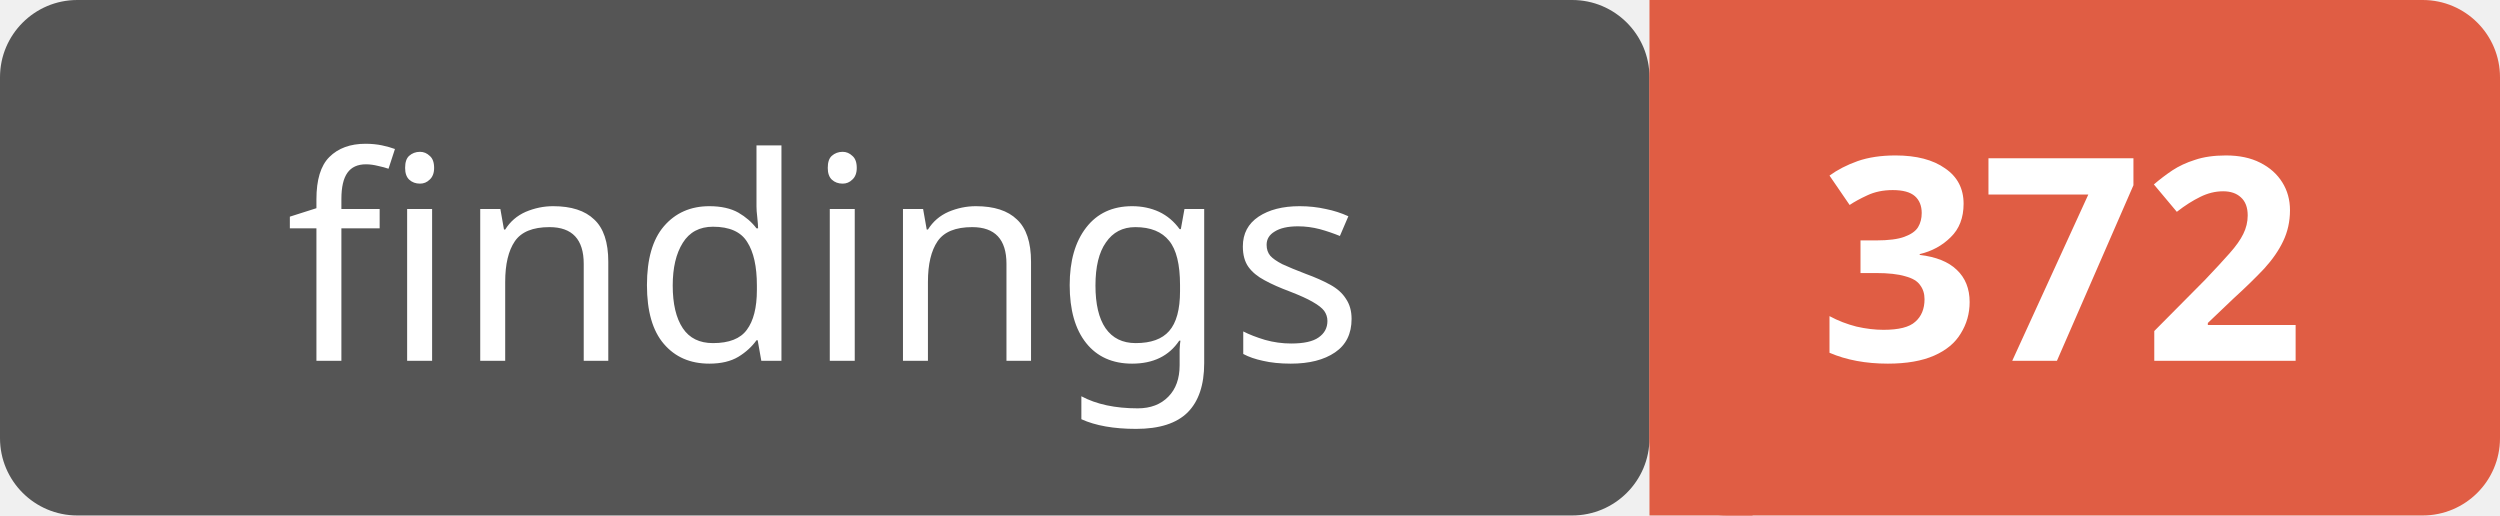
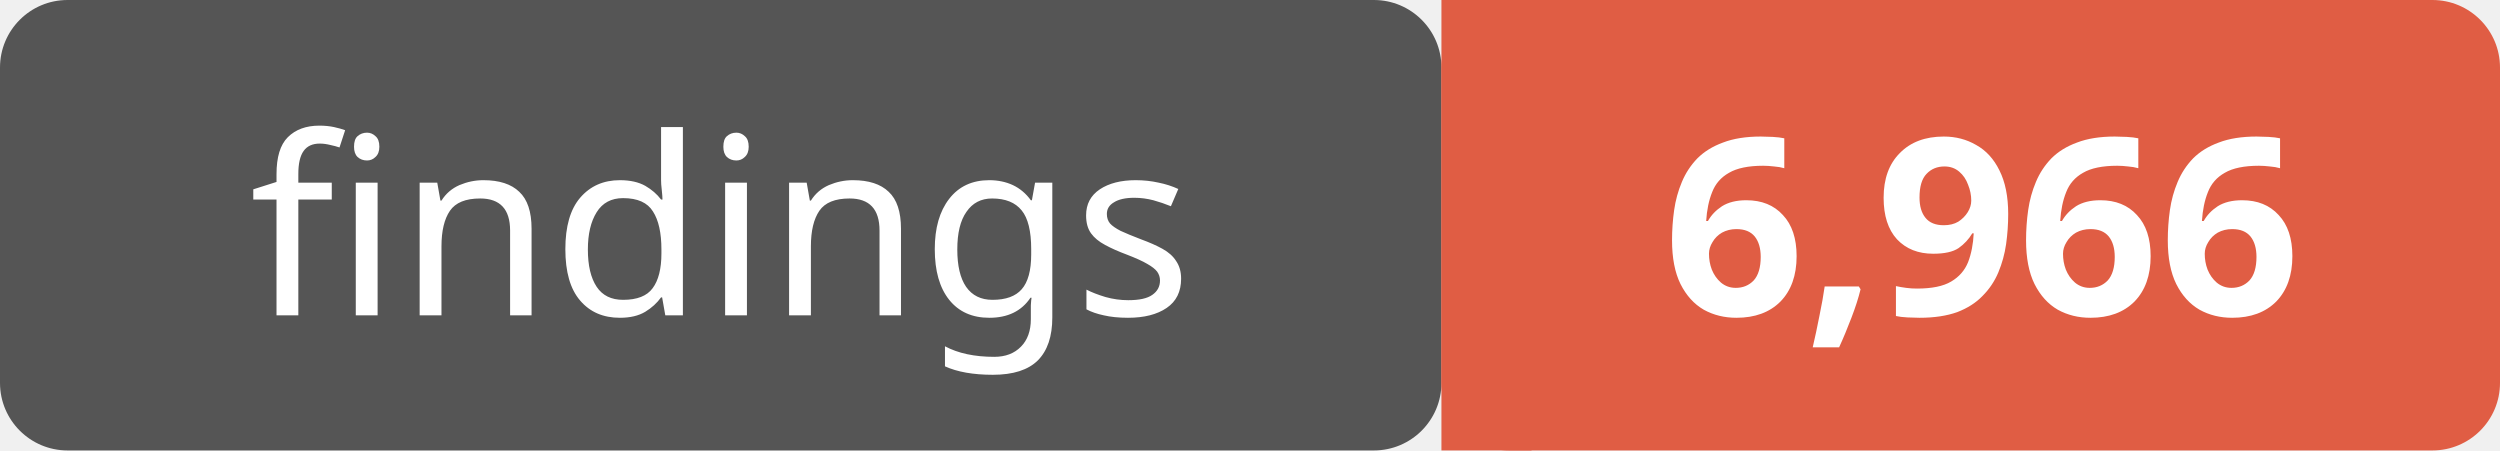
- <svg xmlns="http://www.w3.org/2000/svg" width="97" height="20">
+ <svg xmlns="http://www.w3.org/2000/svg" width="111" height="20">
  <rect width="64" height="20" rx="3" fill="#555" />
-   <rect x="64" width="33" height="20" rx="3" fill="#e05d44" />
+   <rect x="64" width="47" height="20" rx="3" fill="#e05d44" />
  <rect x="64" width="4" height="20" fill="#e05d44" />
  <text x="32" y="14" text-anchor="middle" font-family="Verdana,Geneva,sans-serif" font-size="11" fill="#fff">findings</text>
-   <text x="80" y="14" text-anchor="middle" font-family="Verdana,Geneva,sans-serif" font-size="11" font-weight="bold" fill="#fff">372</text>
+   <text x="88" y="14" text-anchor="middle" font-family="Verdana,Geneva,sans-serif" font-size="11" font-weight="bold" fill="#fff">6,966</text>
</svg>
